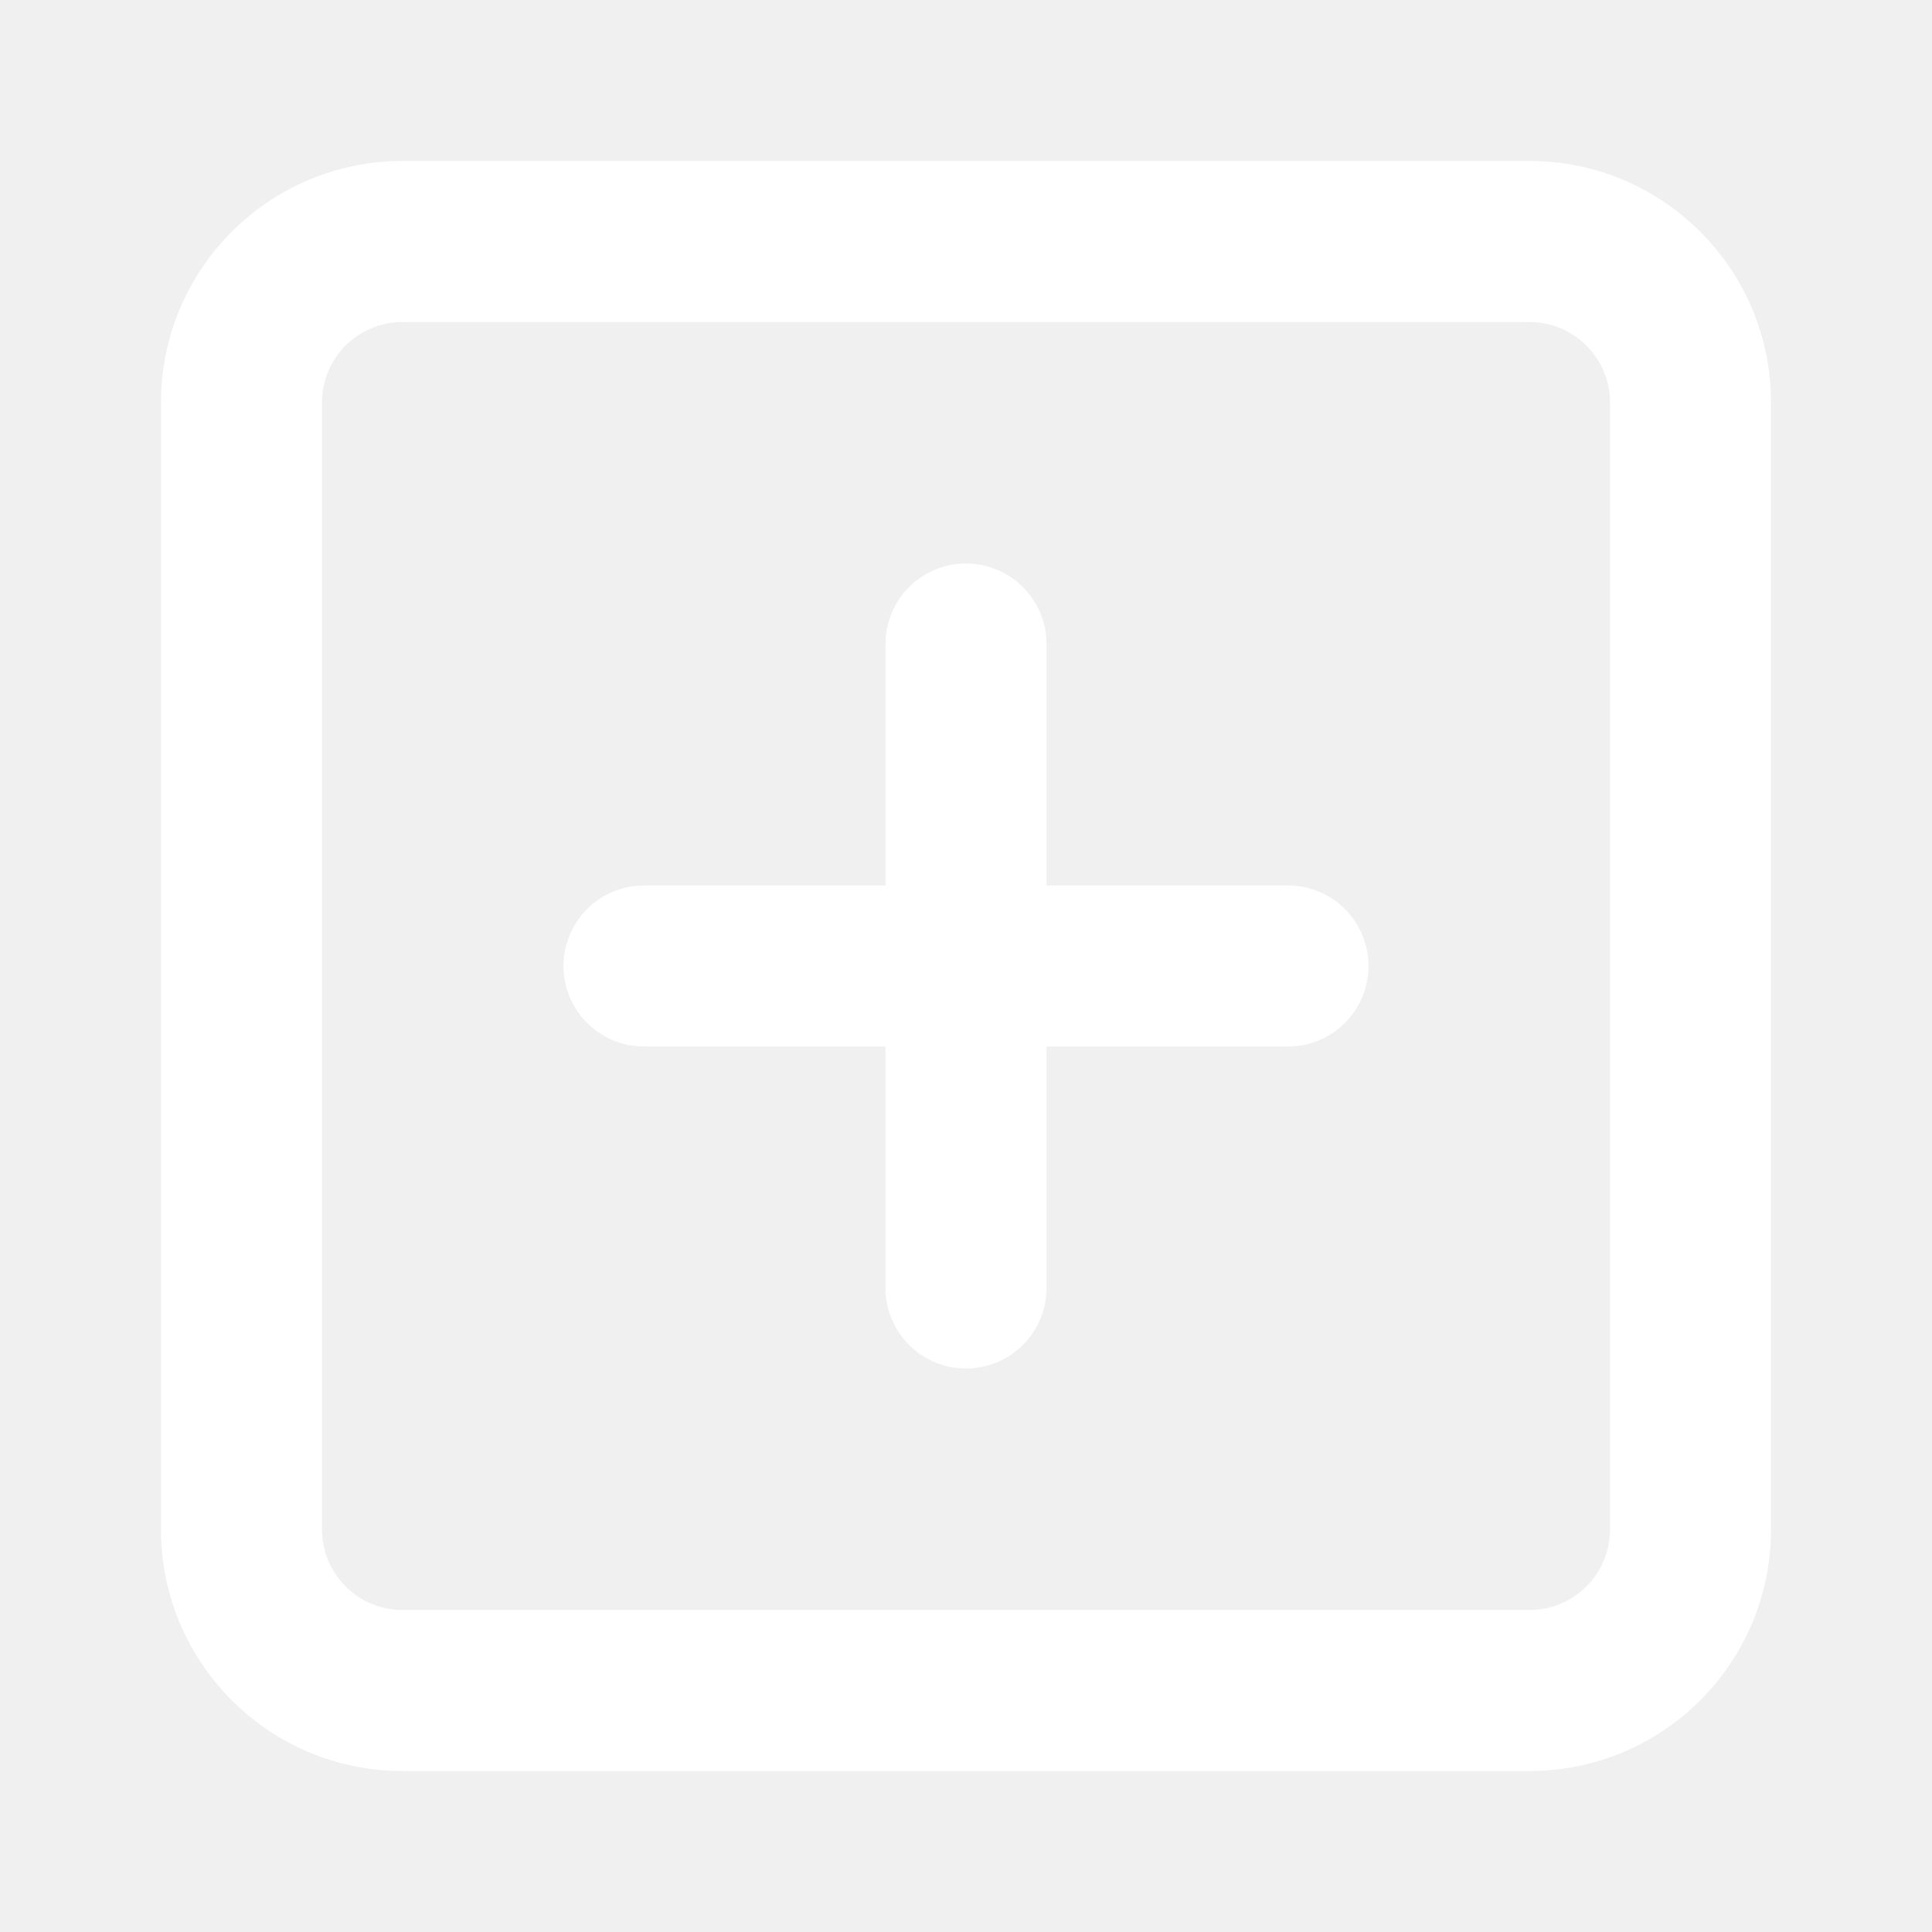
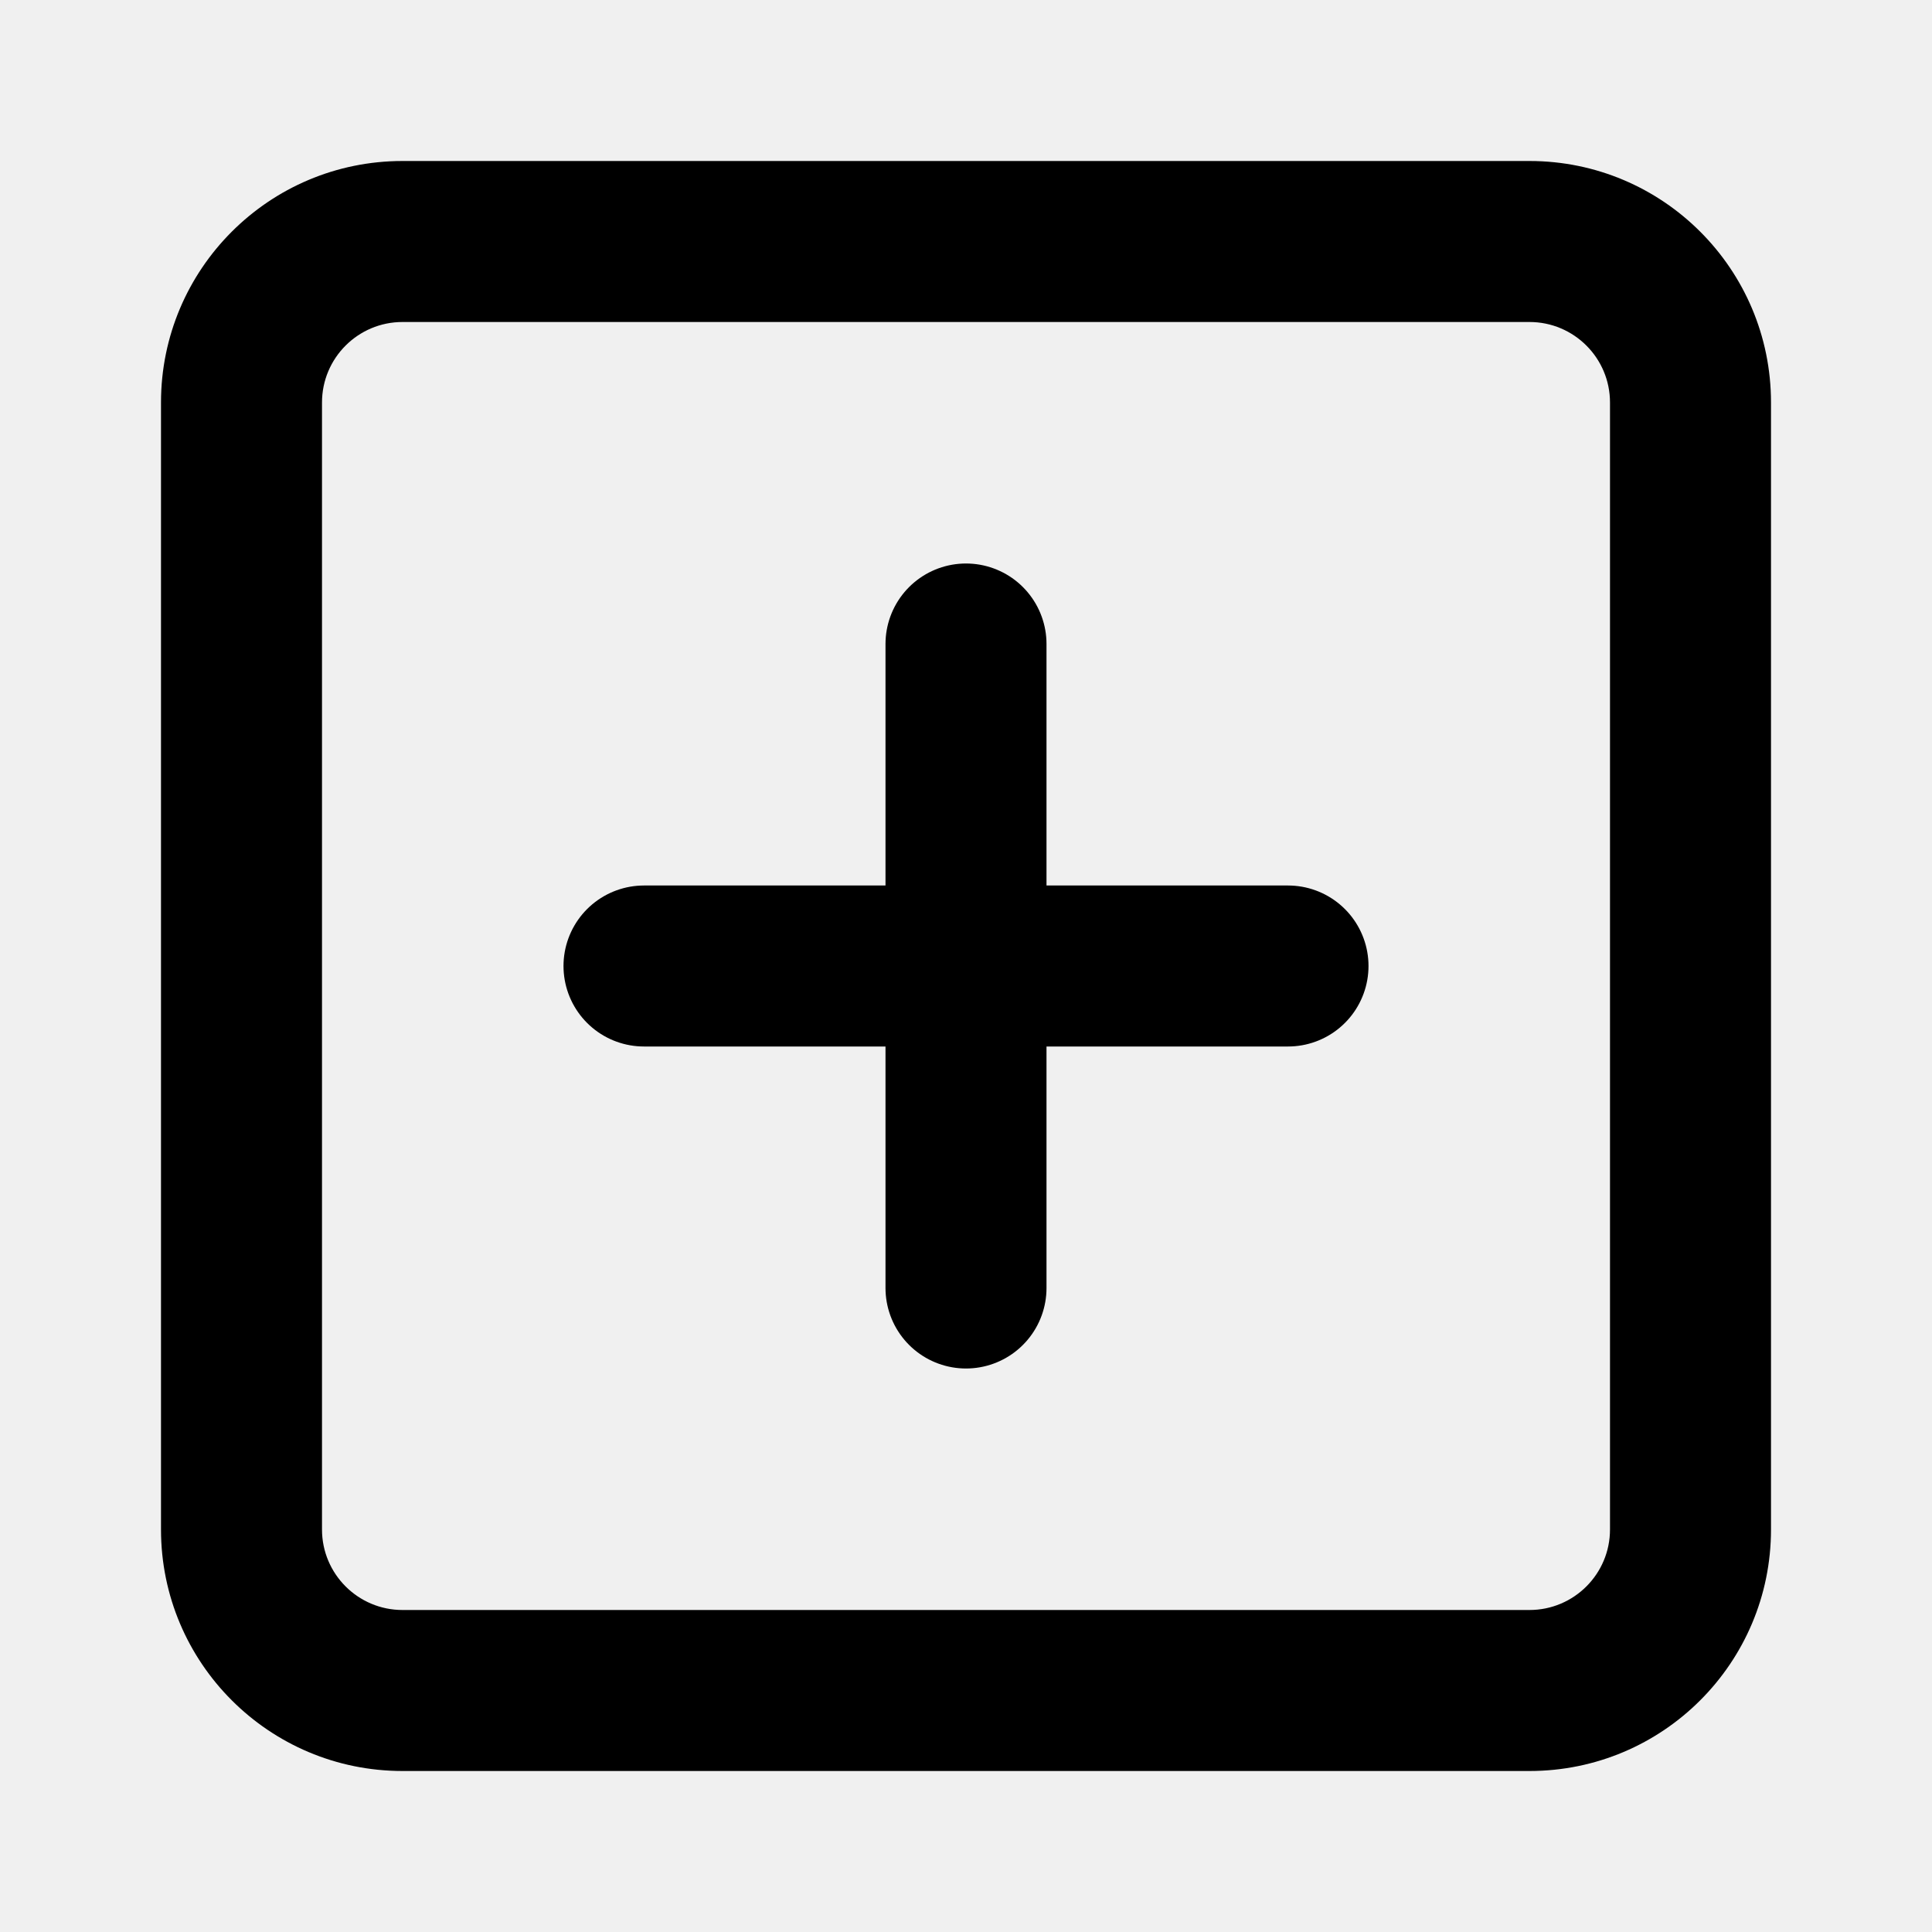
<svg xmlns="http://www.w3.org/2000/svg" width="24" height="24" viewBox="0 0 24 24" fill="none">
-   <path fill-rule="evenodd" clip-rule="evenodd" d="M5 4C4.448 4 4 4.448 4 5V19C4 19.552 4.448 20 5 20H19C19.552 20 20 19.552 20 19V5C20 4.448 19.552 4 19 4H5ZM2 5C2 3.343 3.343 2 5 2H19C20.657 2 22 3.343 22 5V19C22 20.657 20.657 22 19 22H5C3.343 22 2 20.657 2 19V5Z" fill="white" />
-   <path d="M12 8V16" stroke="white" stroke-width="2" stroke-linecap="round" stroke-linejoin="round" />
-   <path d="M8 12H16" stroke="white" stroke-width="2" stroke-linecap="round" stroke-linejoin="round" />
+   <path fill-rule="evenodd" clip-rule="evenodd" d="M5 4C4.448 4 4 4.448 4 5V19C4 19.552 4.448 20 5 20H19C19.552 20 20 19.552 20 19V5C20 4.448 19.552 4 19 4H5ZM2 5C2 3.343 3.343 2 5 2H19C20.657 2 22 3.343 22 5V19C22 20.657 20.657 22 19 22H5C3.343 22 2 20.657 2 19V5Z" fill="black" />
+   <path d="M12 8V16" stroke="black" stroke-width="2" stroke-linecap="round" stroke-linejoin="round" />
+   <path d="M8 12H16" stroke="black" stroke-width="2" stroke-linecap="round" stroke-linejoin="round" />
</svg>
